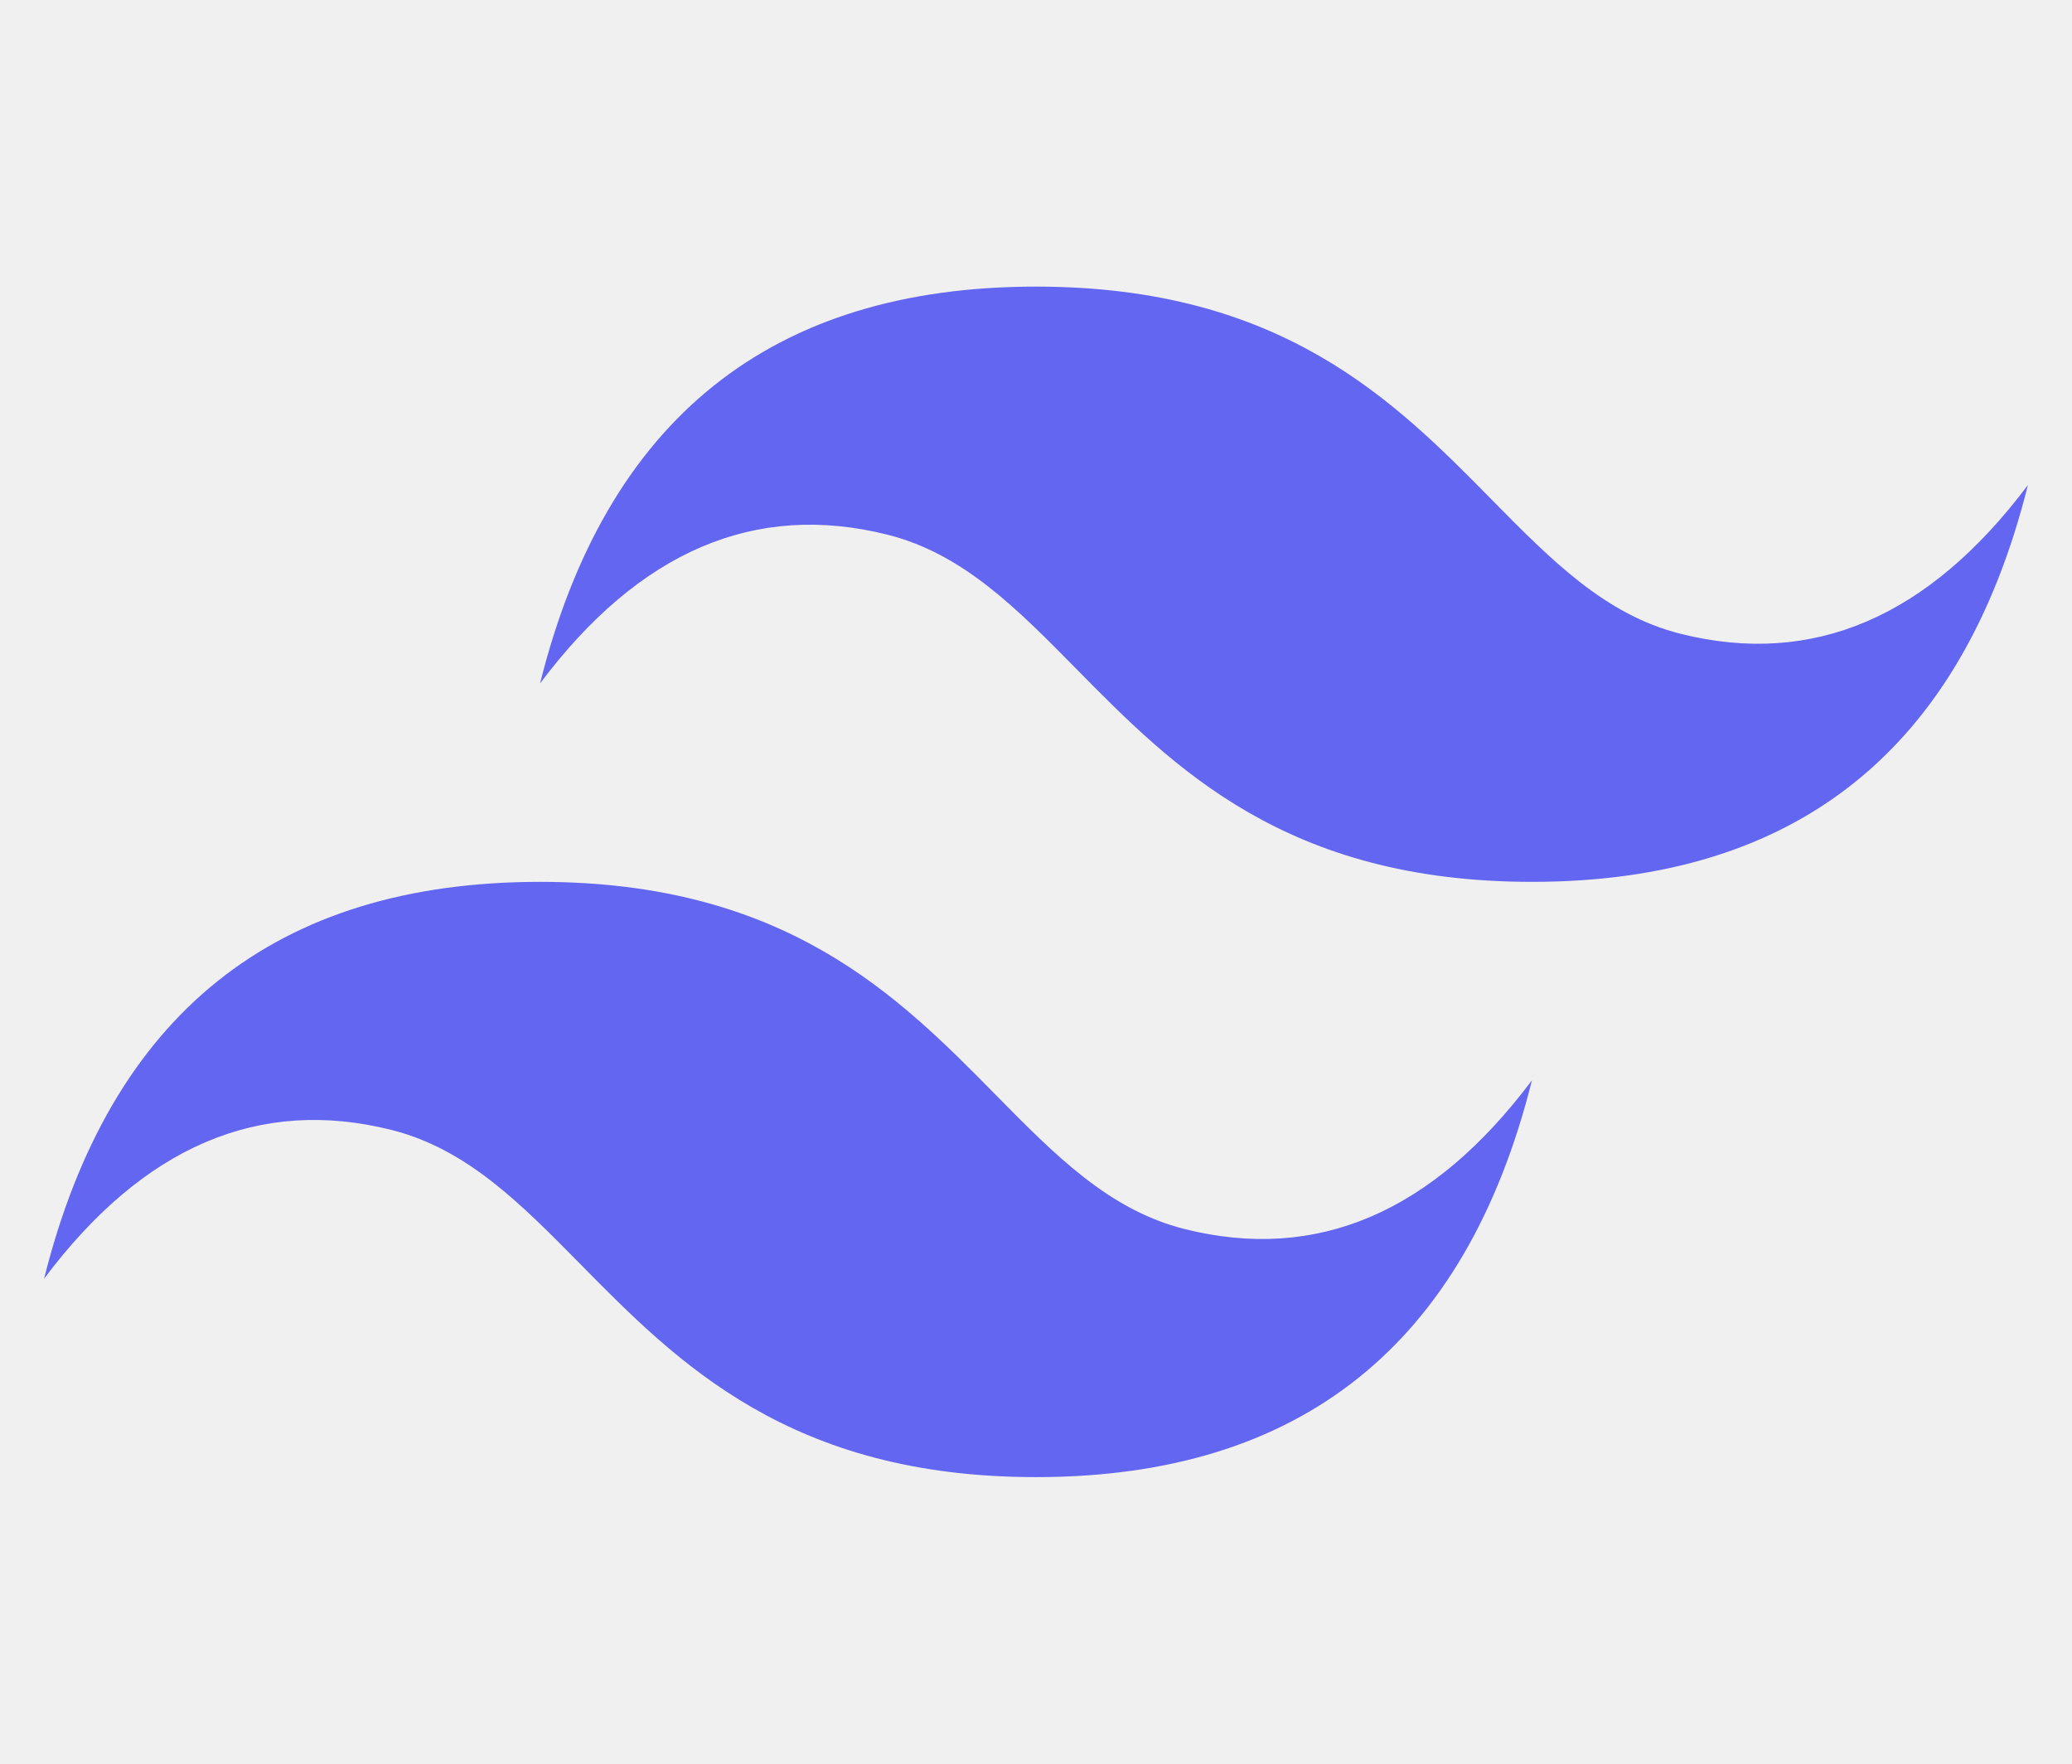
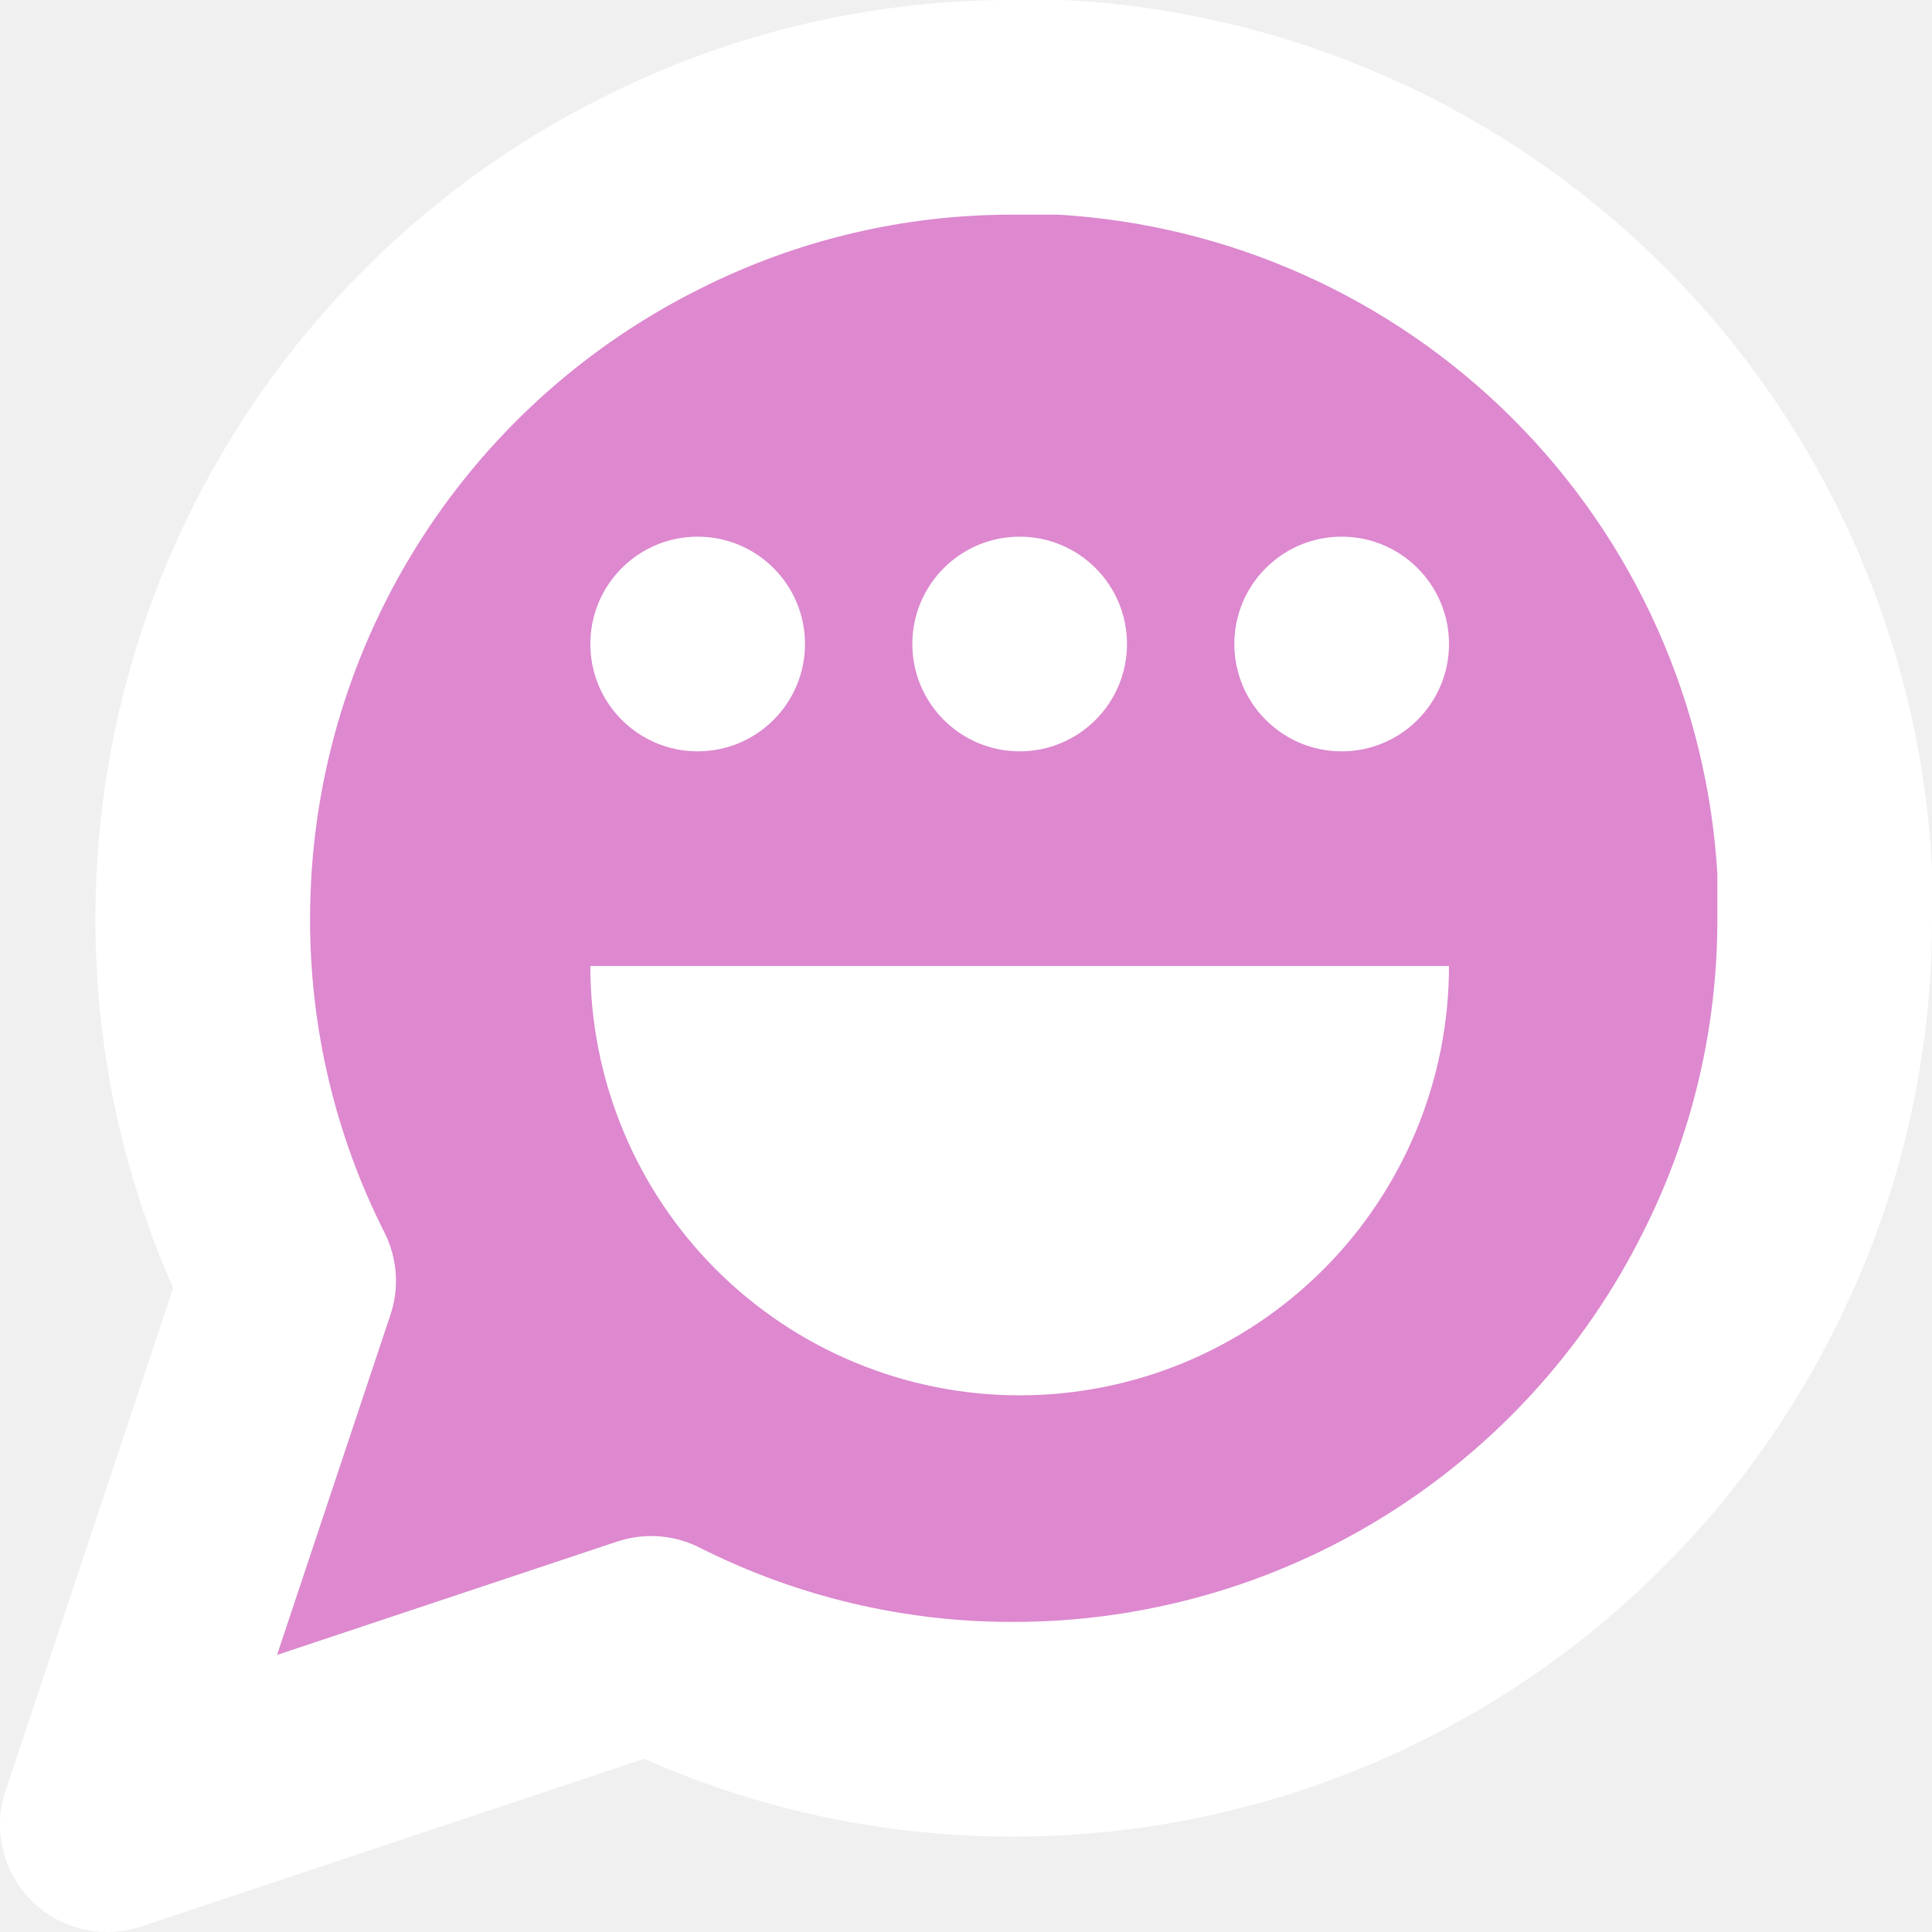
- <svg xmlns="http://www.w3.org/2000/svg" viewBox="0 0 47 40" fill="none">
-   <path fill="#6366f1" d="M23.5 6.5C17.5 6.5 13.75 9.5 12.25 15.5C14.5 12.5 17.125 11.375 20.125 12.125C21.837 12.553 23.06 13.795 24.414 15.169C26.62 17.408 29.173 20 34.75 20C40.75 20 44.5 17 46 11C43.75 14 41.125 15.125 38.125 14.375C36.413 13.947 35.19 12.705 33.836 11.331C31.63 9.092 29.077 6.5 23.5 6.5ZM12.25 20C6.25 20 2.5 23 1 29C3.25 26 5.875 24.875 8.875 25.625C10.587 26.053 11.81 27.295 13.164 28.669C15.37 30.908 17.923 33.5 23.5 33.5C29.5 33.5 33.25 30.5 34.75 24.5C32.5 27.5 29.875 28.625 26.875 27.875C25.163 27.447 23.94 26.205 22.586 24.831C20.38 22.592 17.827 20 12.25 20Z" />
-   <defs>
-     <linearGradient id="%%GRADIENT_ID%%" x1="33.999" x2="1" y1="16.181" y2="16.181" gradientUnits="userSpaceOnUse">
-       <stop stop-color="%%GRADIENT_TO%%" />
-       <stop offset="1" stop-color="%%GRADIENT_FROM%%" />
-     </linearGradient>
-   </defs>
+ <svg xmlns="http://www.w3.org/2000/svg" width="36" height="36" viewBox="0 0 36 36" fill="none">
+   <path d="M34 17.111C34.006 19.458 33.458 21.772 32.4 23.867C31.146 26.376 29.217 28.487 26.831 29.963C24.445 31.439 21.695 32.221 18.889 32.222C16.542 32.228 14.228 31.68 12.133 30.622L2 34L5.378 23.867C4.32 21.772 3.772 19.458 3.778 17.111C3.779 14.305 4.561 11.555 6.037 9.169C7.513 6.783 9.624 4.854 12.133 3.6C14.228 2.542 16.542 1.994 18.889 2H19.778C23.483 2.204 26.983 3.769 29.607 6.393C32.231 9.017 33.795 12.517 34 16.222V17.111Z" fill="#DD88CF" stroke="white" stroke-width="4" stroke-linecap="round" stroke-linejoin="round" />
+   <path d="M27 18C27 20.122 26.157 22.157 24.657 23.657C23.157 25.157 21.122 26 19 26C16.878 26 14.843 25.157 13.343 23.657C11.843 22.157 11 20.122 11 18L19 18H27Z" fill="white" />
+   <circle cx="25" cy="12" r="2" fill="white" />
+   <circle cx="19" cy="12" r="2" fill="white" />
+   <circle cx="13" cy="12" r="2" fill="white" />
</svg>
